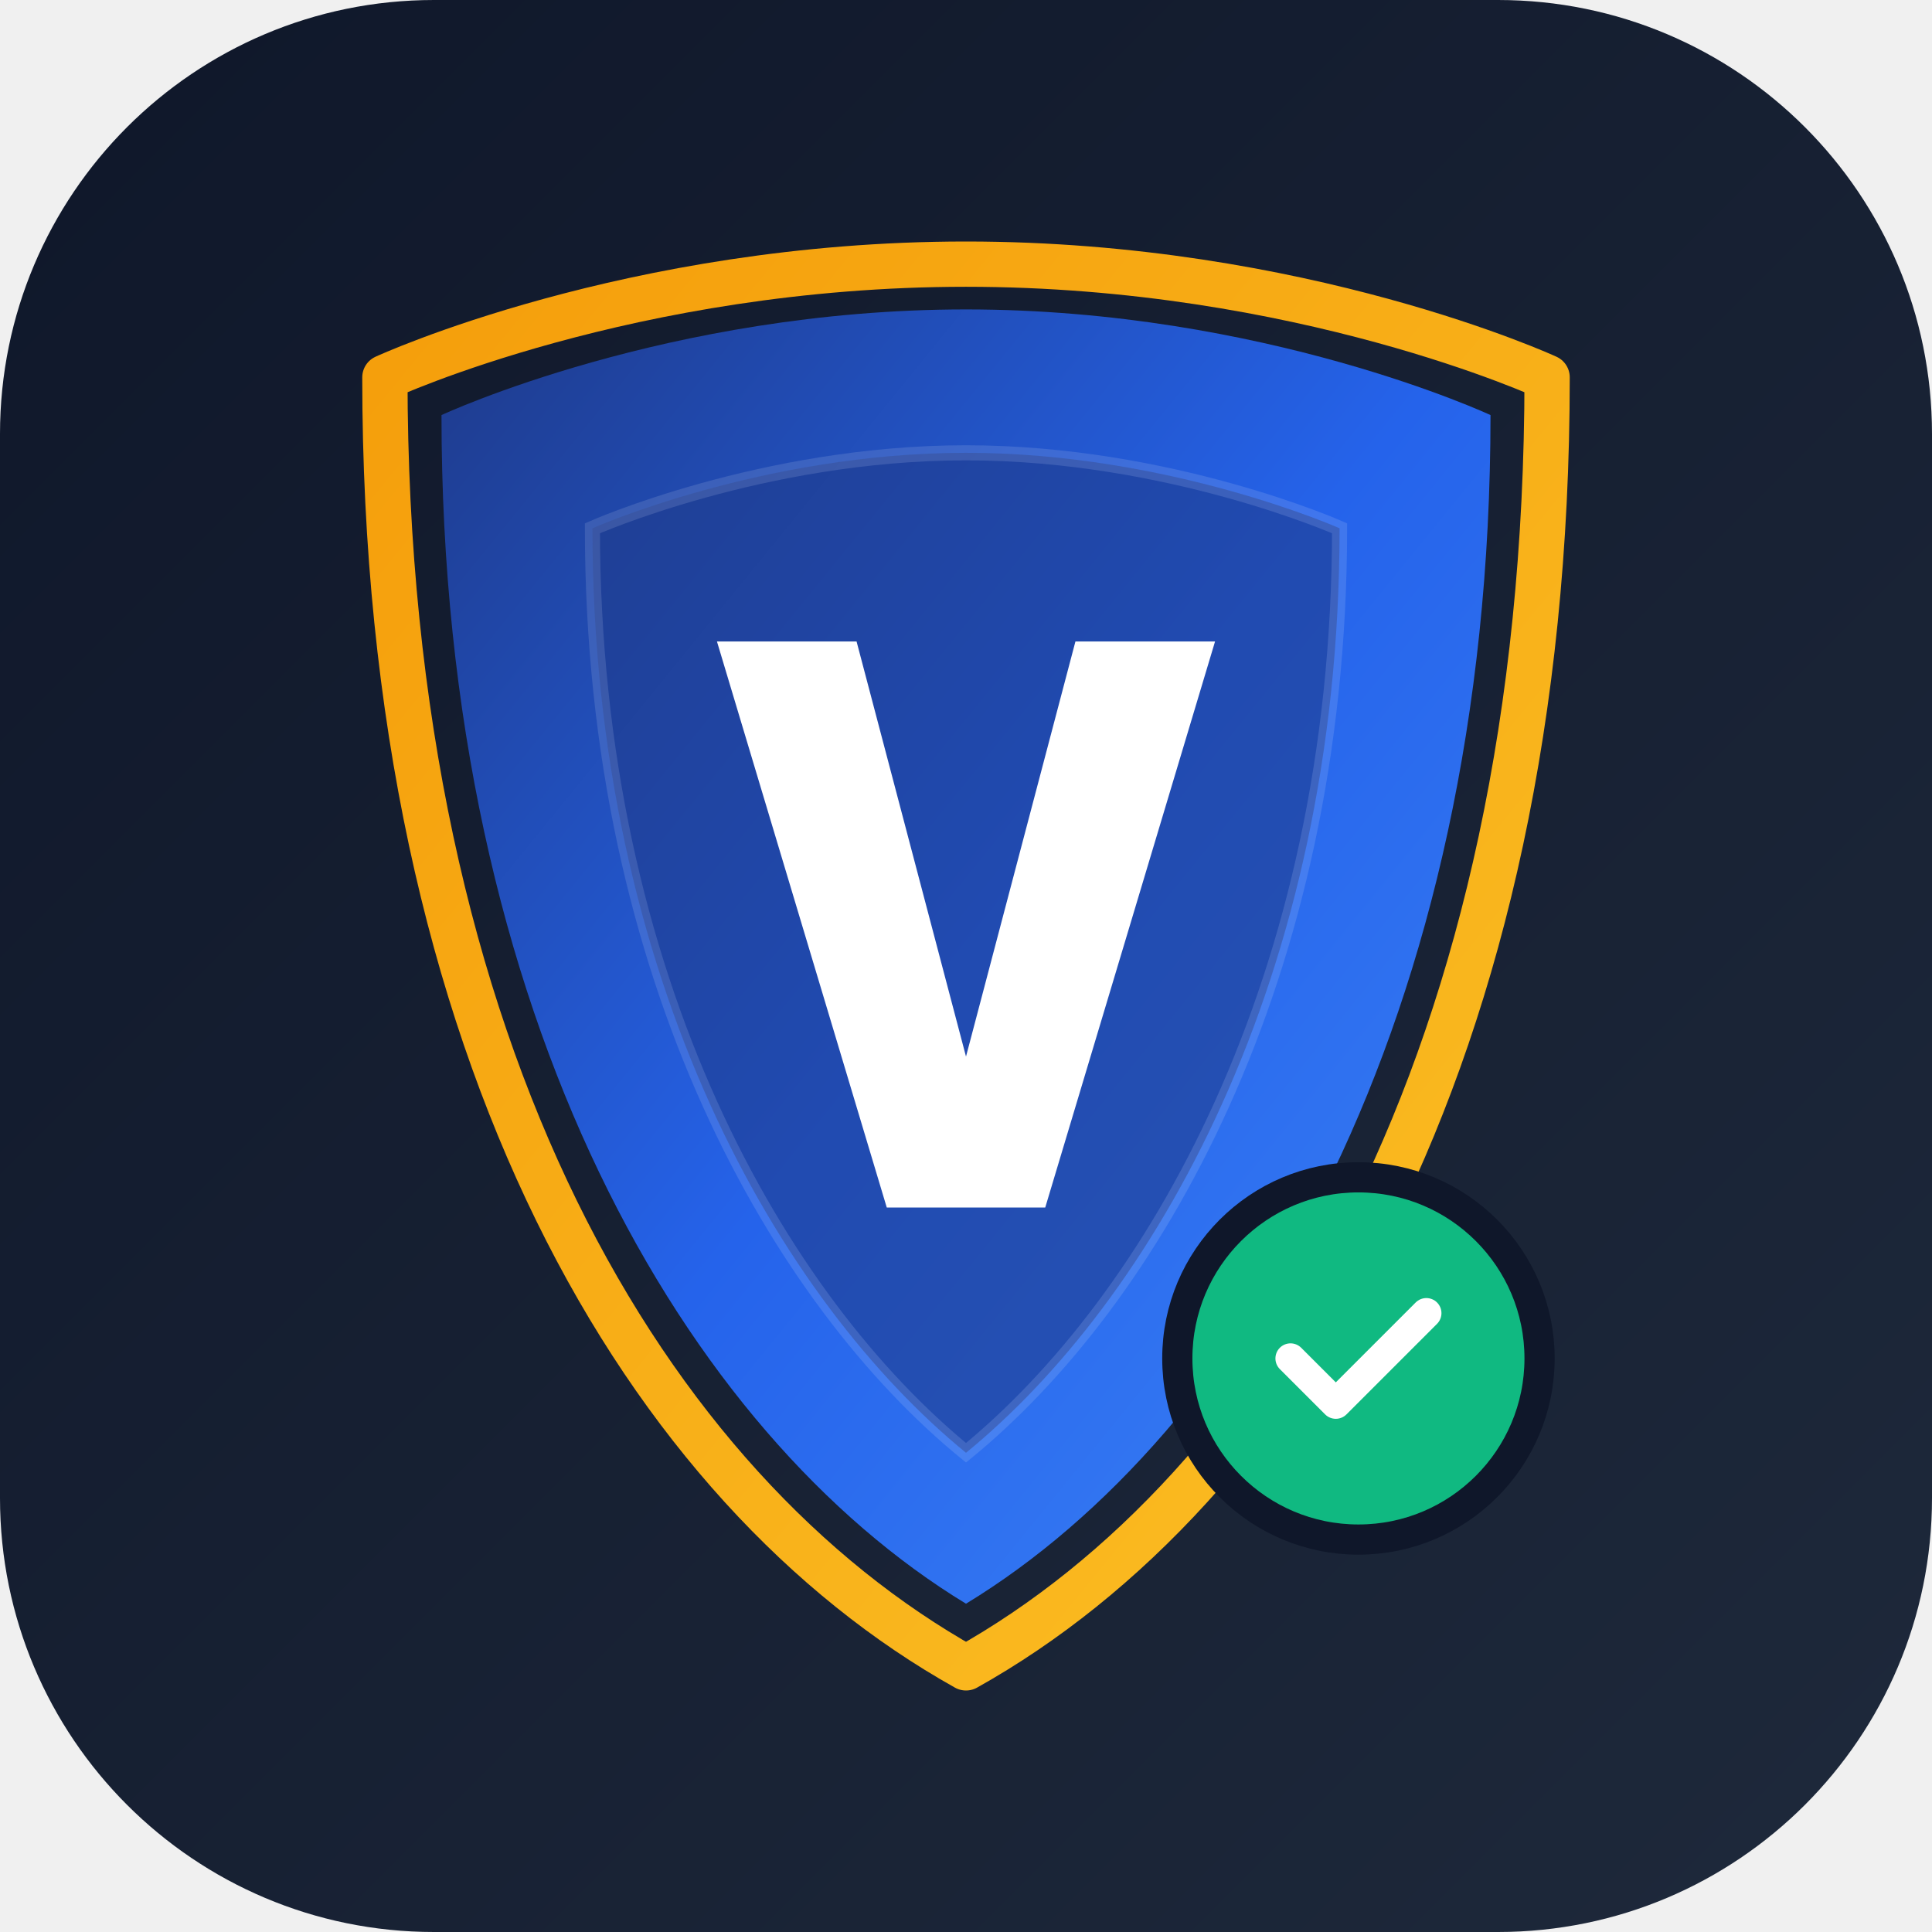
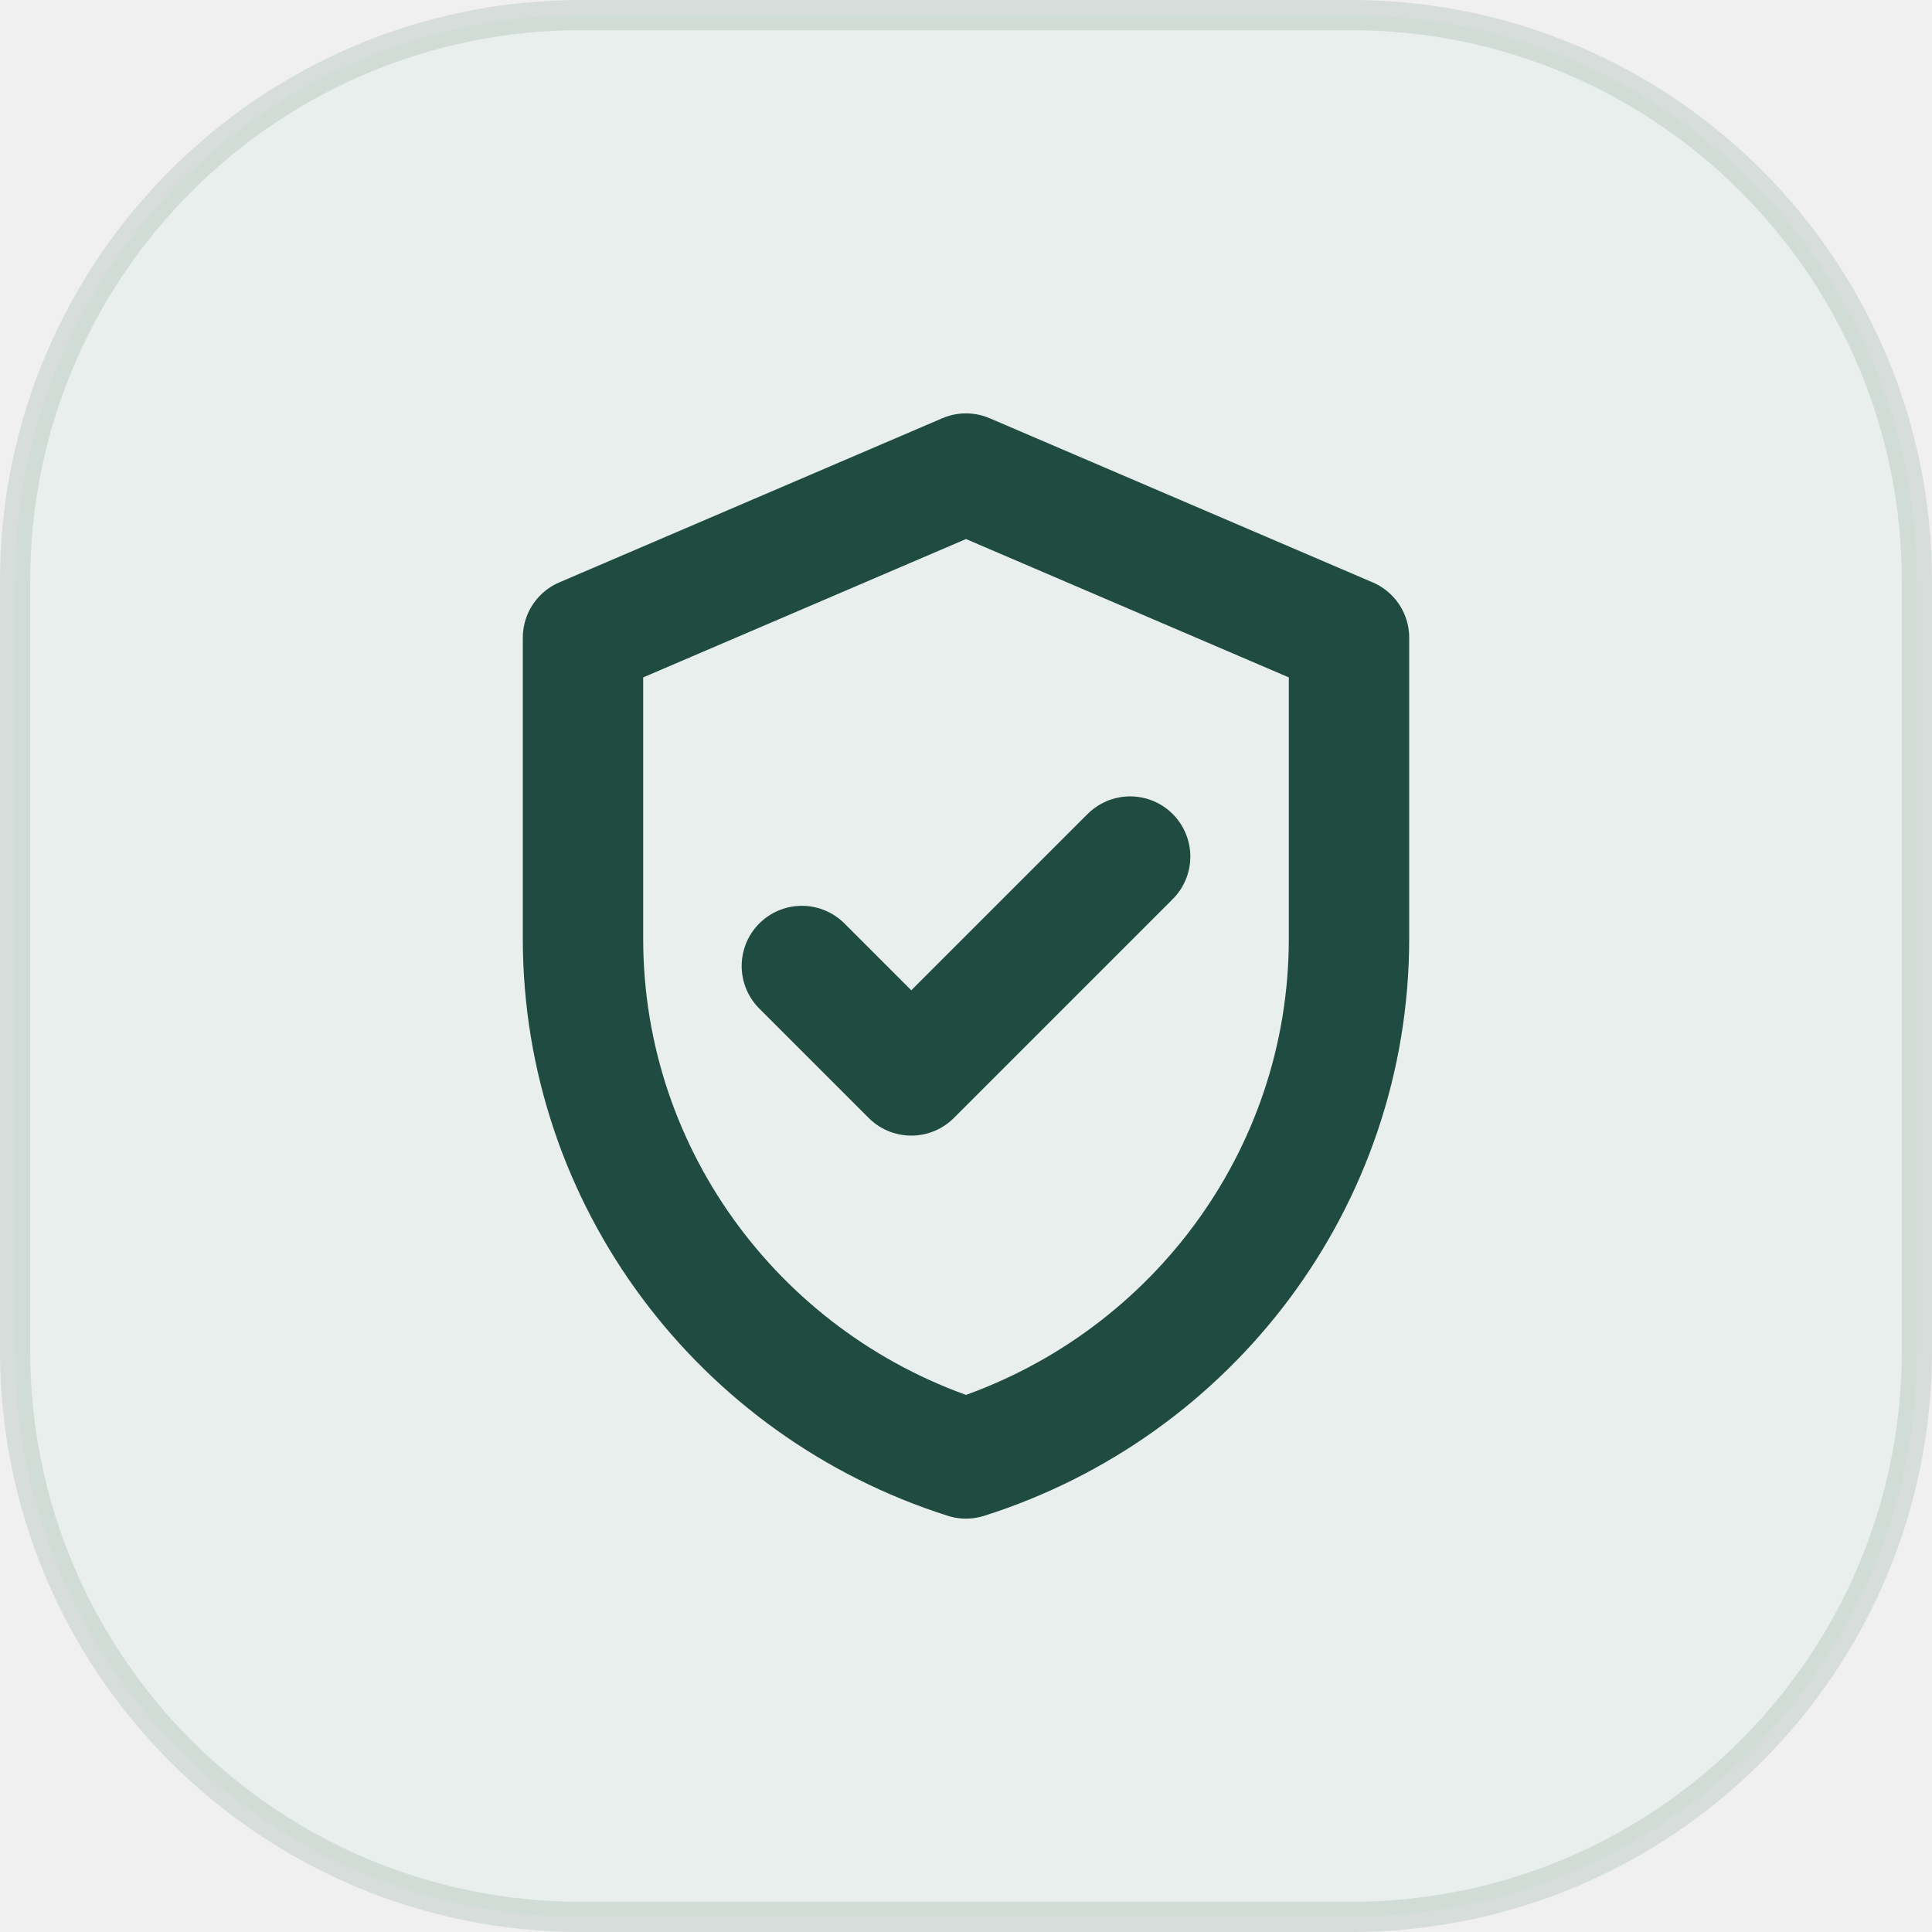
<svg xmlns="http://www.w3.org/2000/svg" viewBox="0 0 512 512">
-   <defs>
-     <linearGradient id="bgGrad" x1="0%" y1="0%" x2="100%" y2="100%">
-       <stop offset="0%" stop-color="#0f172a" />
-       <stop offset="100%" stop-color="#1e293b" />
-     </linearGradient>
-     <linearGradient id="shieldGrad" x1="0%" y1="0%" x2="100%" y2="100%">
-       <stop offset="0%" stop-color="#1e3a8a" />
-       <stop offset="50%" stop-color="#2563eb" />
-       <stop offset="100%" stop-color="#3b82f6" />
-     </linearGradient>
-     <linearGradient id="goldGrad" x1="0%" y1="0%" x2="100%" y2="100%">
-       <stop offset="0%" stop-color="#f59e0b" />
-       <stop offset="100%" stop-color="#fbbf24" />
-     </linearGradient>
-   </defs>
-   <rect width="512" height="512" rx="115" fill="url(#bgGrad)" />
-   <path d="M256 70 C345 70 410 100 410 100 C410 280 340 395 256 442 C172 395 102 280 102 100 C102 100 167 70 256 70 Z" fill="none" stroke="url(#goldGrad)" stroke-width="12" stroke-linejoin="round" />
-   <path d="M256 82 C335 82 395 110 395 110 C395 270 330 380 256 425 C182 380 117 270 117 110 C117 110 177 82 256 82 Z" fill="url(#shieldGrad)" />
-   <path d="M256 120 C310 120 355 140 355 140 C355 260 305 345 256 385 C207 345 157 260 157 140 C157 140 202 120 256 120 Z" fill="#1e3a8a" opacity="0.6" stroke="rgba(255,255,255,0.2)" stroke-width="4" />
-   <path d="M190 170 L235 320 L277 320 L322 170 L285 170 L256 280 L227 170 Z" fill="#ffffff" />
-   <circle cx="360" cy="360" r="48" fill="#10b981" stroke="#0f172a" stroke-width="8" />
-   <path d="M342 360 L354 372 L378 348" stroke="#ffffff" stroke-width="8" fill="none" stroke-linecap="round" stroke-linejoin="round" />
+   <rect x="4" y="4" width="504" height="504" rx="150" fill="#e9efec" stroke="#1f4b40" stroke-opacity="0.12" stroke-width="8" />
+   <g transform="translate(256 256) scale(14.5) translate(-12 -12)" fill="none" stroke="#1f4b40" stroke-width="2.2" stroke-linecap="round" stroke-linejoin="round">
+     <path d="M12 3 5 6v5.5c0 4.4 2.9 8.2 7 9.5 4.1-1.3 7-5.1 7-9.5V6l-7-3z" />
+     <path d="m9 12 2 2 4-4" />
+   </g>
</svg>
